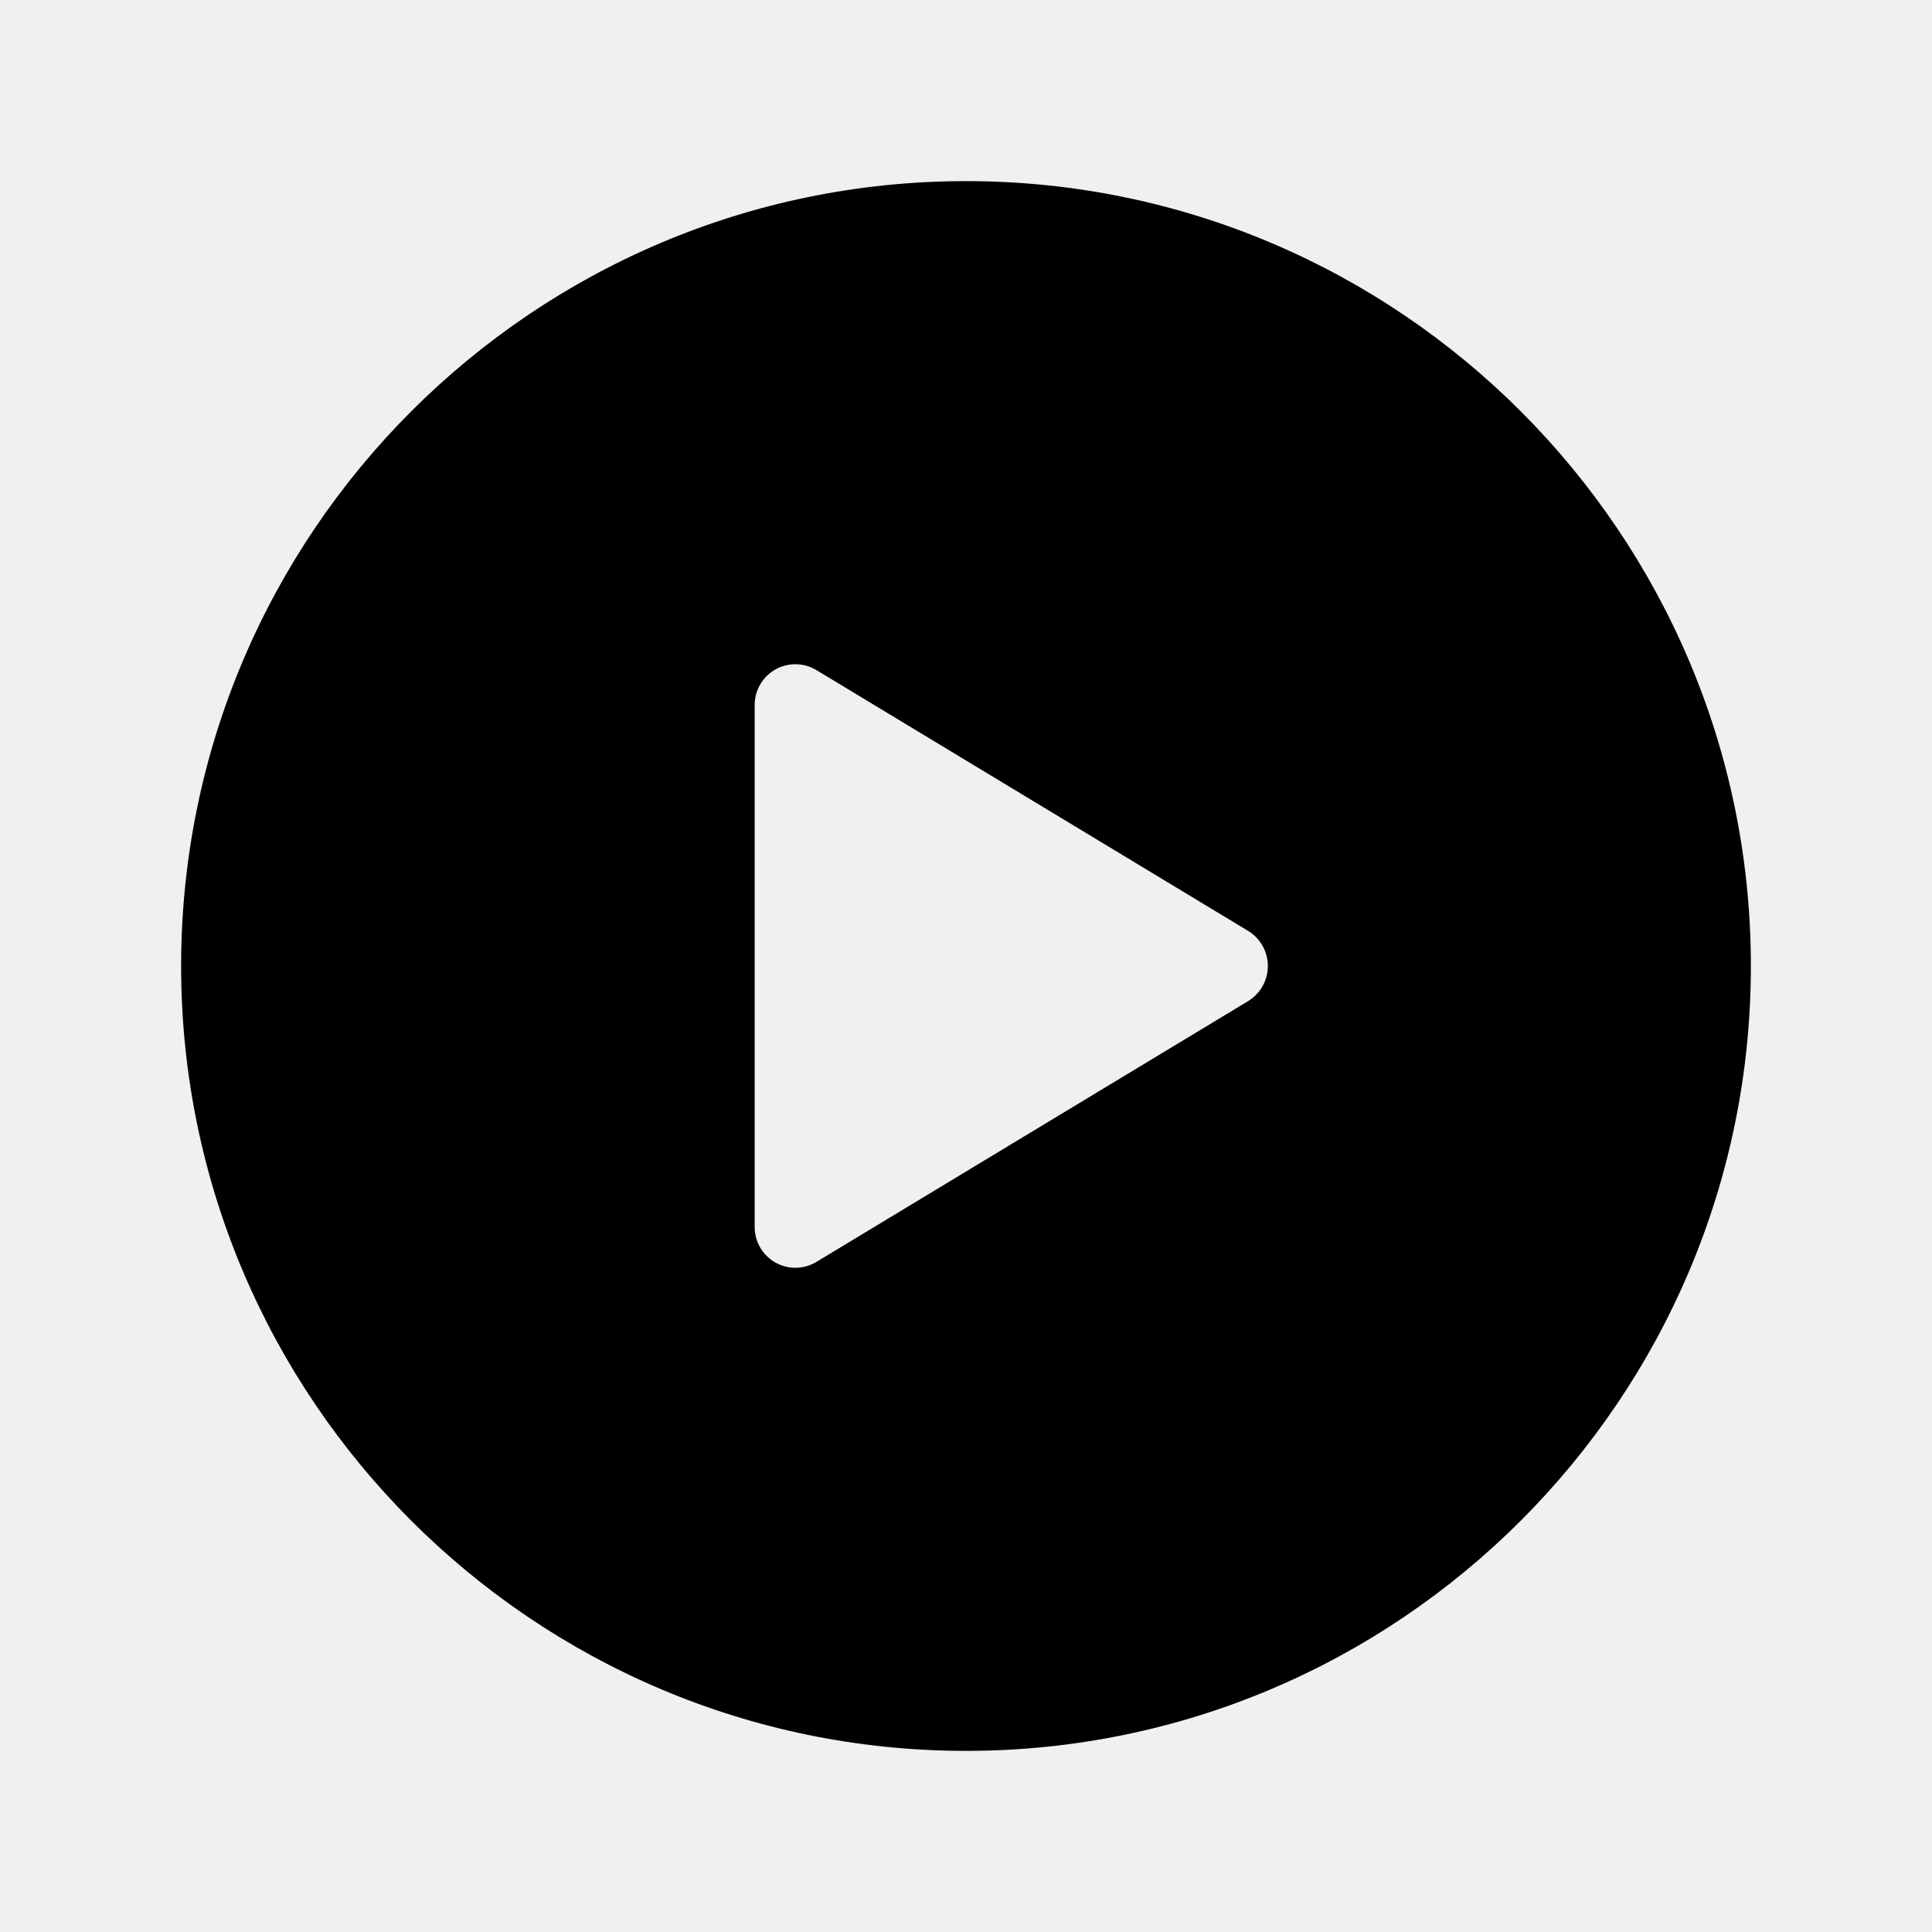
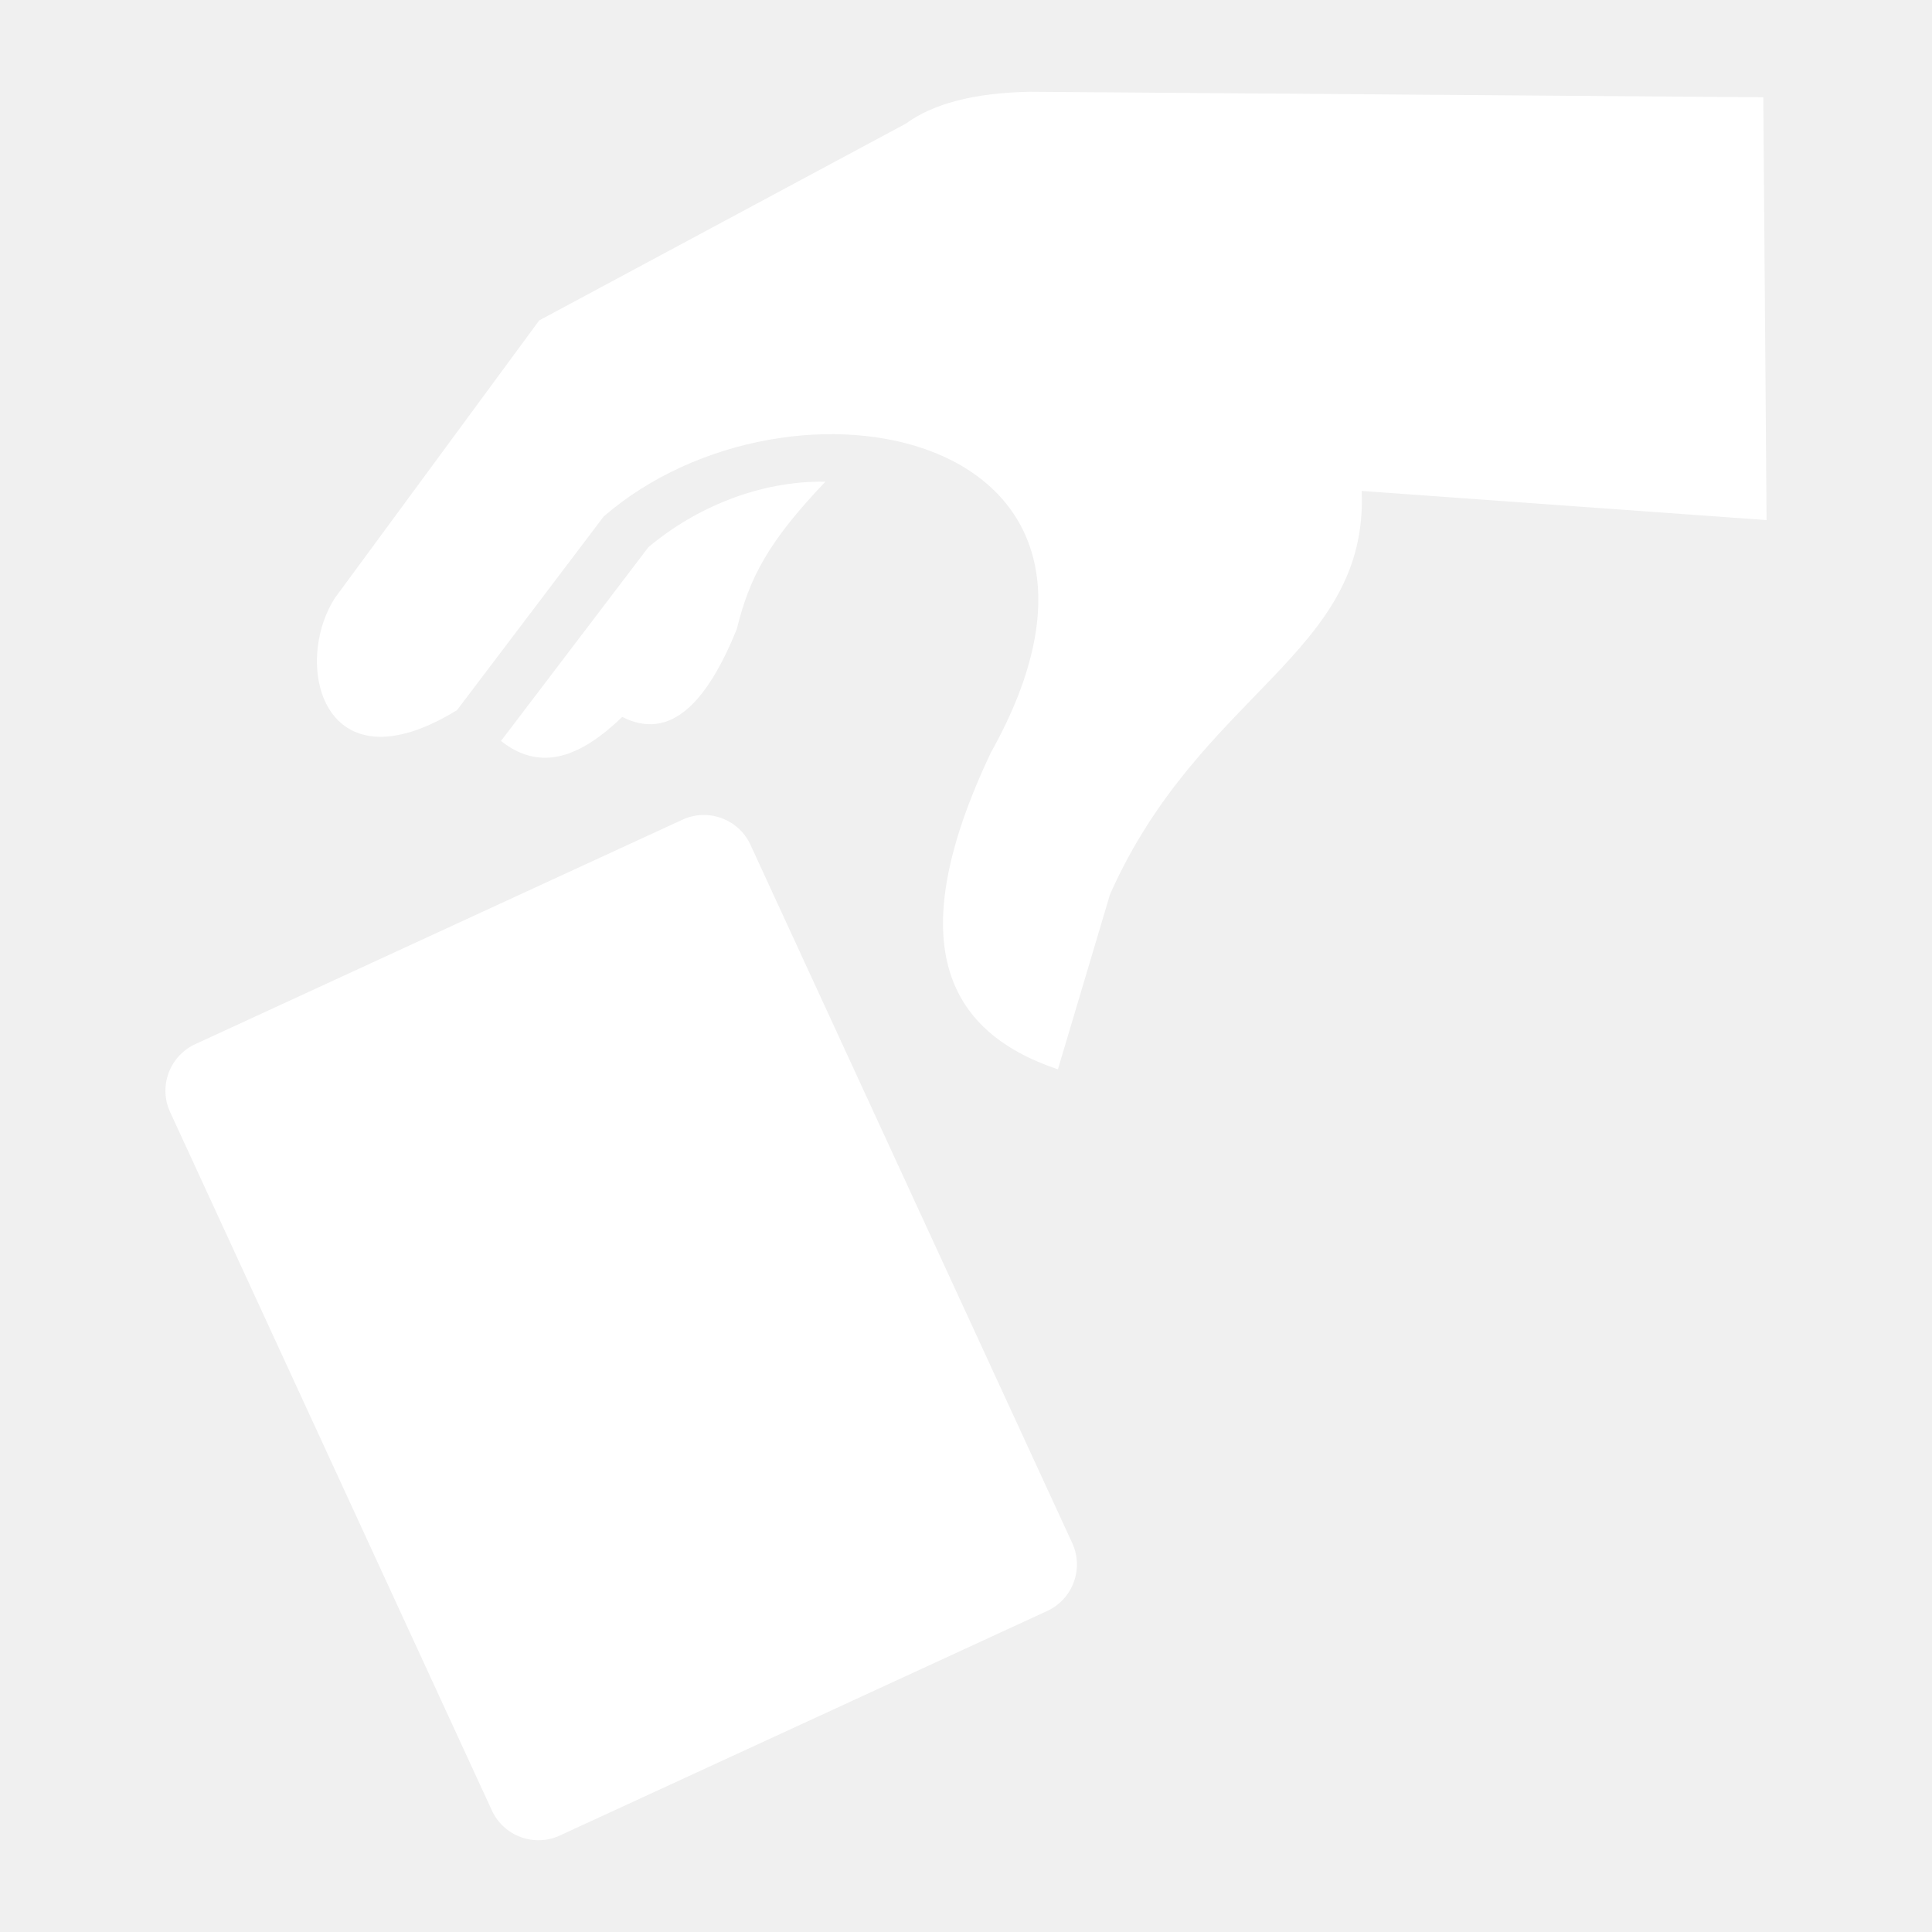
- <svg xmlns="http://www.w3.org/2000/svg" stroke="currentColor" fill="currentColor" stroke-width="0" viewBox="0 0 512 512" height="200px" width="200px">
-   <path d="M256 48C141.31 48 48 141.31 48 256s93.31 208 208 208 208-93.31 208-208S370.69 48 256 48zm74.77 217.3-114.45 69.14a10.78 10.78 0 0 1-16.32-9.31V186.87a10.78 10.78 0 0 1 16.32-9.31l114.45 69.14a10.89 10.89 0 0 1 0 18.6z" />
+ <svg xmlns="http://www.w3.org/2000/svg" viewBox="0 0 512 512">
+   <g>
+     <path d="M272.824 24.318c-14.929.312-25.66 3.246-32.767 8.446L142.898 84.91l-54.105 73.514C77.42 175.98 85.517 210 121.111 188.197l38.9-51.351c49.476-42.711 150.485-23.032 102.587 62.591-23.53 49.582-12.457 73.79 17.76 83.95l13.812-46.381c23.949-53.825 68.502-63.51 66.684-106.904l107.302 7.724-.865-112.045-194.467-1.463zm-54.09 103.338c-17.41-.3-34.486 6.898-46.92 17.375l-39.044 51.33c10.713 8.506 21.413 3.96 32.125-6.363 12.626 6.394 22.365-3.522 30.365-23.297 3.317-13.489 8.21-23.037 23.474-39.045zm-32.617 88.324a13.49 13.49 0 0 0-5.232 1.235L51.72 276.725c-6.784 3.13-9.763 11.202-6.633 17.992l85.27 185.08c3.131 6.783 11.204 9.779 18 6.635l129.15-59.504c6.796-3.137 9.776-11.198 6.646-18L198.871 223.86c-2.344-5.097-7.474-8.043-12.754-7.88z" fill="#fff" fill-opacity="1" />
+   </g>
</svg>
